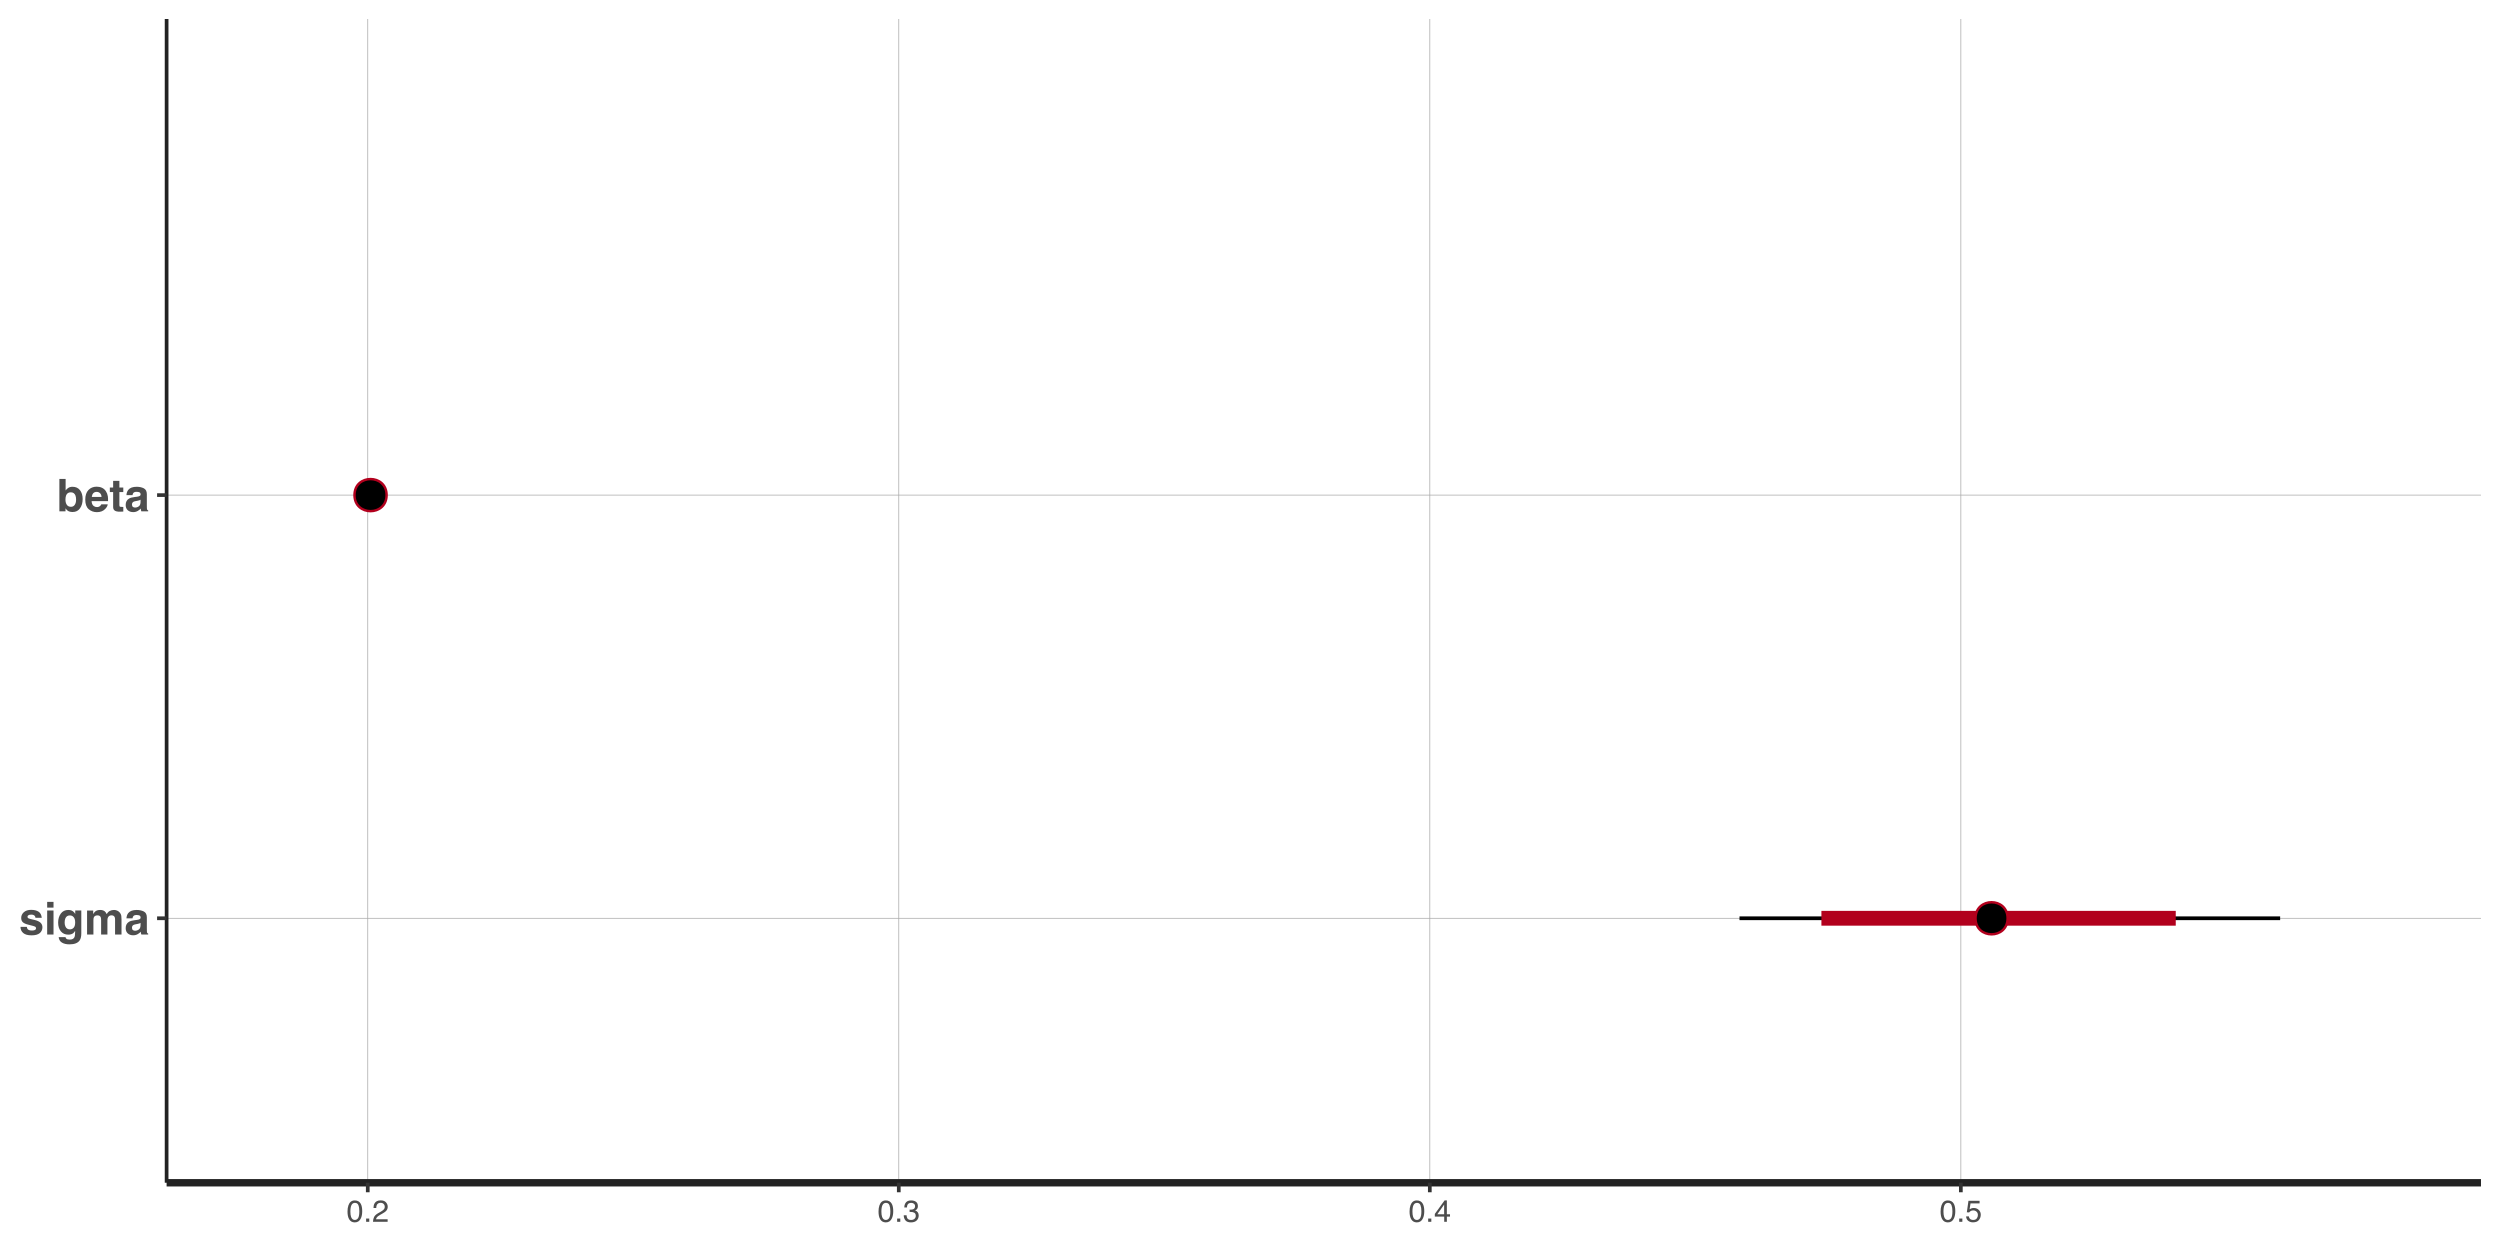
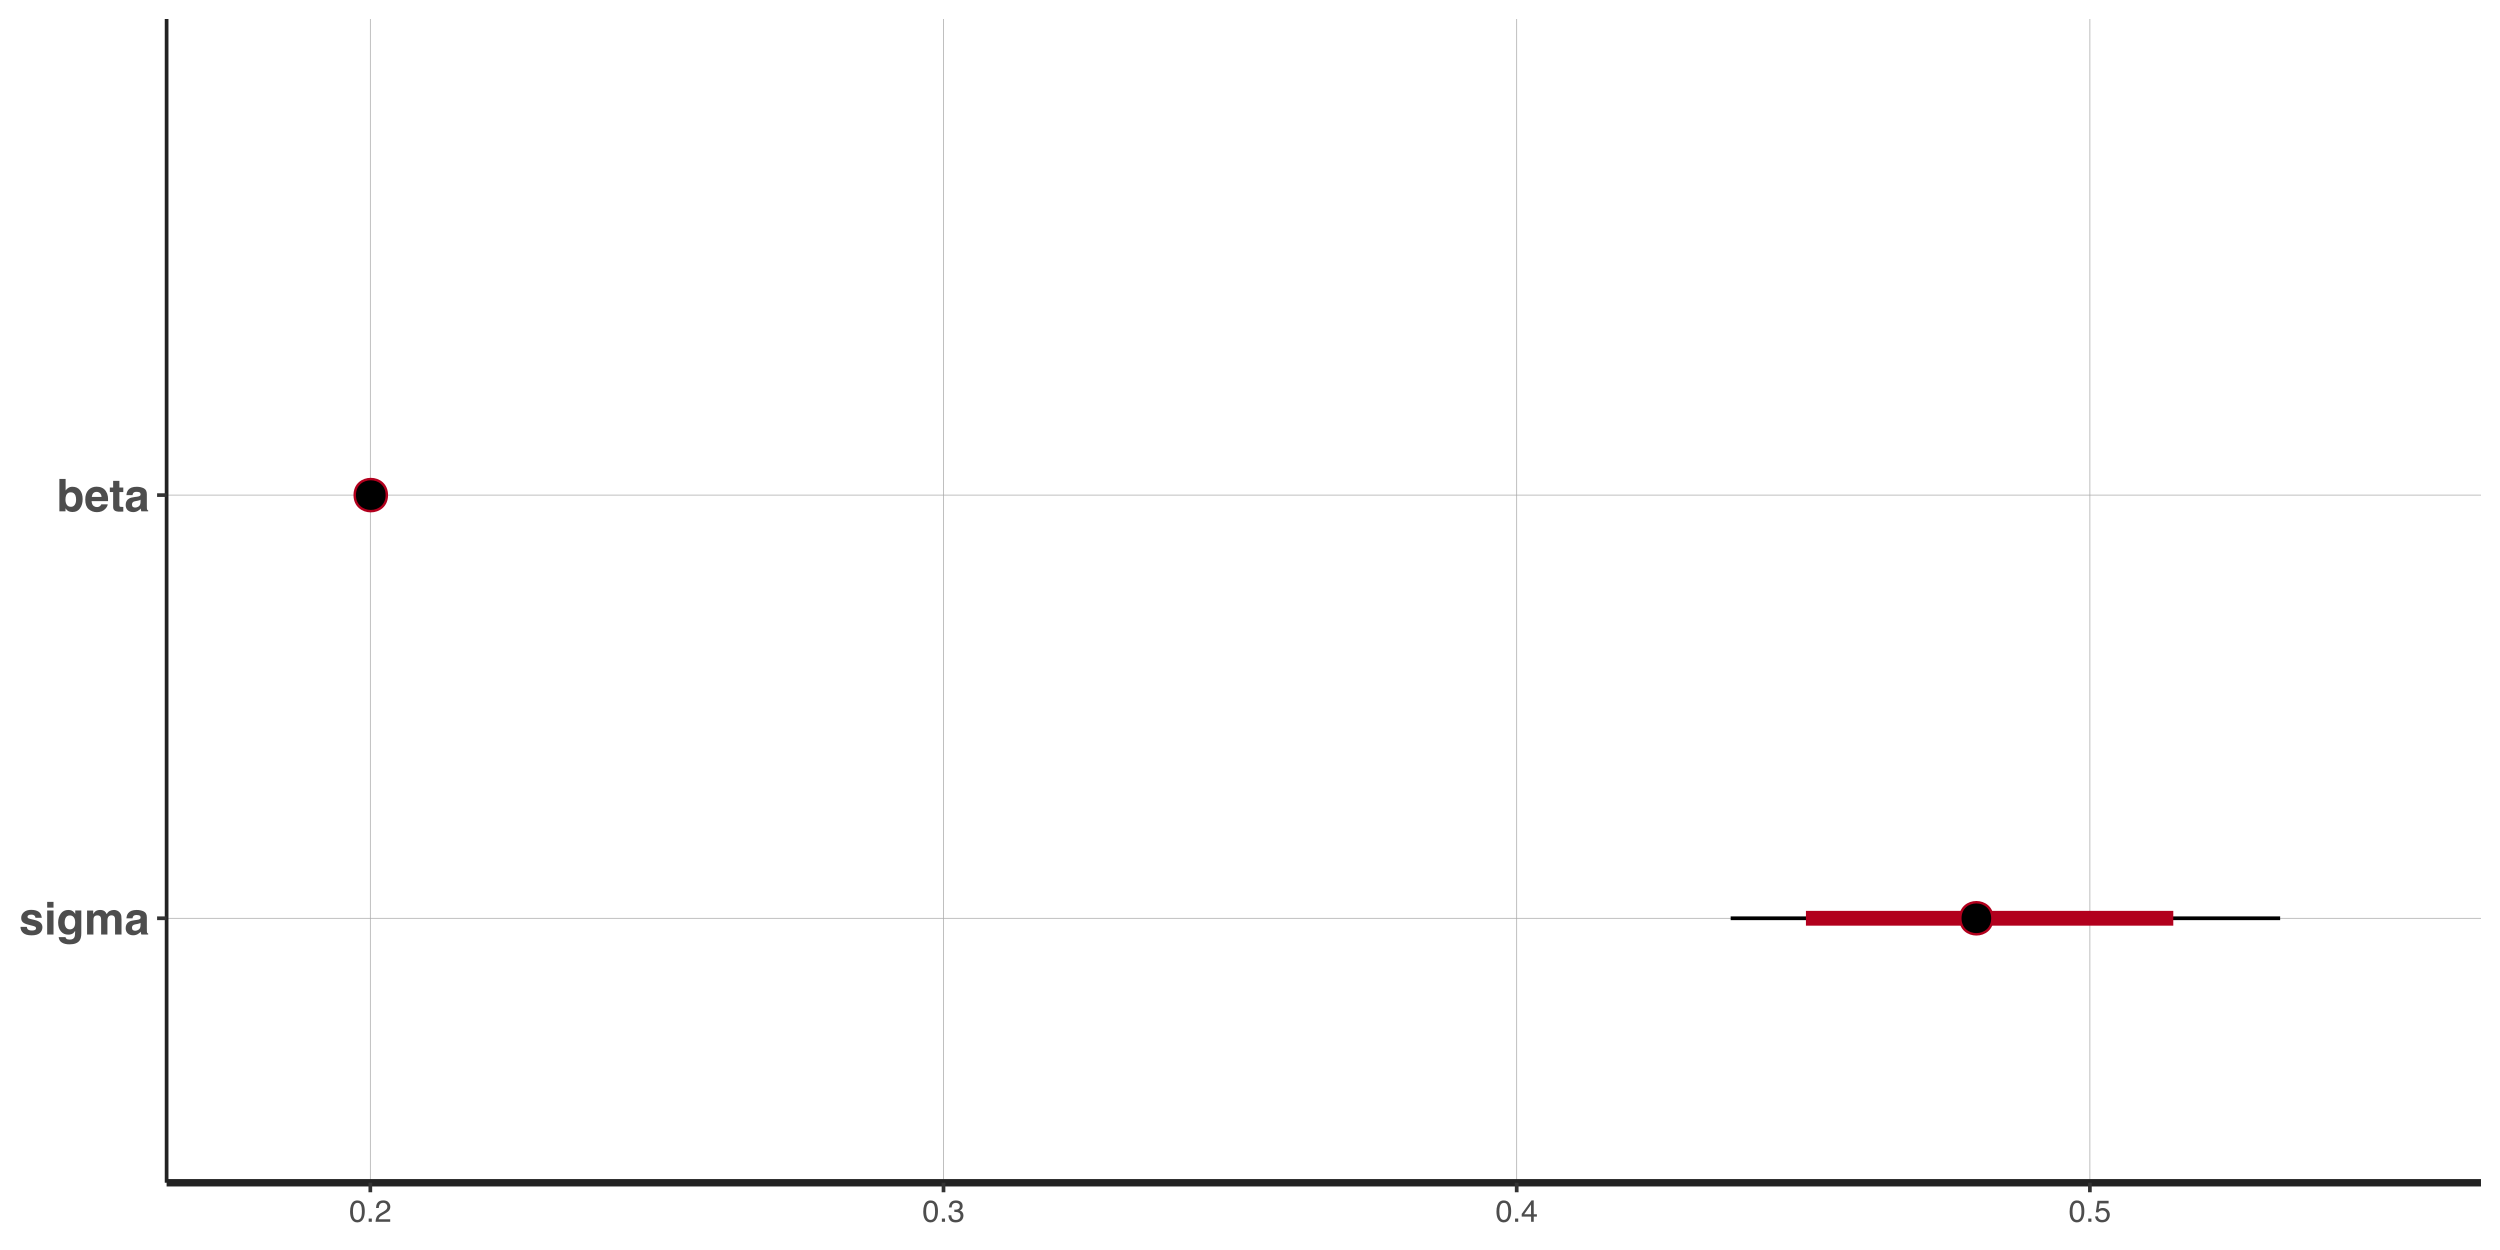
<svg xmlns="http://www.w3.org/2000/svg" xmlns:xlink="http://www.w3.org/1999/xlink" width="720pt" height="360pt" viewBox="0 0 720 360" version="1.1">
  <defs>
    <g>
      <symbol overflow="visible" id="glyph0-0">
        <path style="stroke:none;" d="M 0.984 0 L 0.984 -9.359 L 8.516 -9.359 L 8.516 0 Z M 7.344 -1.172 L 7.344 -8.188 L 2.141 -8.188 L 2.141 -1.172 Z M 7.344 -1.172 " />
      </symbol>
      <symbol overflow="visible" id="glyph0-1">
        <path style="stroke:none;" d="M 4.578 -7.078 C 5.492 -7.078 6.207 -6.75 6.719 -6.094 C 7.227 -5.438 7.484 -4.586 7.484 -3.547 C 7.484 -2.473 7.227 -1.582 6.719 -0.875 C 6.219 -0.164 5.516 0.188 4.609 0.188 C 4.035 0.188 3.57 0.07 3.219 -0.156 C 3.008 -0.289 2.785 -0.531 2.547 -0.875 L 2.547 0 L 0.781 0 L 0.781 -9.344 L 2.578 -9.344 L 2.578 -6.016 C 2.805 -6.336 3.062 -6.582 3.344 -6.75 C 3.664 -6.969 4.078 -7.078 4.578 -7.078 Z M 4.125 -1.312 C 4.582 -1.312 4.941 -1.5 5.203 -1.875 C 5.461 -2.25 5.594 -2.742 5.594 -3.359 C 5.594 -3.848 5.531 -4.254 5.406 -4.578 C 5.164 -5.18 4.719 -5.484 4.062 -5.484 C 3.406 -5.484 2.957 -5.188 2.719 -4.594 C 2.594 -4.281 2.531 -3.867 2.531 -3.359 C 2.531 -2.766 2.66 -2.273 2.922 -1.891 C 3.18 -1.504 3.582 -1.312 4.125 -1.312 Z M 4.125 -1.312 " />
      </symbol>
      <symbol overflow="visible" id="glyph0-2">
        <path style="stroke:none;" d="M 3.578 -5.609 C 3.16 -5.609 2.832 -5.477 2.594 -5.219 C 2.363 -4.957 2.223 -4.602 2.172 -4.156 L 4.984 -4.156 C 4.953 -4.633 4.805 -4.992 4.547 -5.234 C 4.285 -5.484 3.961 -5.609 3.578 -5.609 Z M 3.578 -7.109 C 4.148 -7.109 4.664 -7 5.125 -6.781 C 5.594 -6.562 5.973 -6.219 6.266 -5.75 C 6.535 -5.344 6.711 -4.867 6.797 -4.328 C 6.848 -4.016 6.867 -3.555 6.859 -2.953 L 2.125 -2.953 C 2.145 -2.266 2.363 -1.781 2.781 -1.5 C 3.031 -1.32 3.328 -1.234 3.672 -1.234 C 4.047 -1.234 4.348 -1.344 4.578 -1.562 C 4.711 -1.676 4.828 -1.832 4.922 -2.031 L 6.766 -2.031 C 6.723 -1.625 6.508 -1.207 6.125 -0.781 C 5.531 -0.102 4.703 0.234 3.641 0.234 C 2.754 0.234 1.973 -0.047 1.297 -0.609 C 0.629 -1.18 0.297 -2.109 0.297 -3.391 C 0.297 -4.586 0.598 -5.504 1.203 -6.141 C 1.816 -6.785 2.609 -7.109 3.578 -7.109 Z M 3.703 -7.109 Z M 3.703 -7.109 " />
      </symbol>
      <symbol overflow="visible" id="glyph0-3">
        <path style="stroke:none;" d="M 0.141 -5.562 L 0.141 -6.859 L 1.094 -6.859 L 1.094 -8.781 L 2.891 -8.781 L 2.891 -6.859 L 4.016 -6.859 L 4.016 -5.562 L 2.891 -5.562 L 2.891 -1.906 C 2.891 -1.625 2.926 -1.445 3 -1.375 C 3.07 -1.312 3.289 -1.281 3.656 -1.281 C 3.707 -1.281 3.766 -1.281 3.828 -1.281 C 3.891 -1.281 3.953 -1.281 4.016 -1.281 L 4.016 0.062 L 3.156 0.094 C 2.301 0.125 1.719 -0.02 1.406 -0.344 C 1.195 -0.551 1.094 -0.875 1.094 -1.312 L 1.094 -5.562 Z M 0.141 -5.562 " />
      </symbol>
      <symbol overflow="visible" id="glyph0-4">
        <path style="stroke:none;" d="M 4.656 -3.359 C 4.539 -3.285 4.426 -3.227 4.312 -3.188 C 4.195 -3.145 4.035 -3.102 3.828 -3.062 L 3.422 -2.984 C 3.047 -2.922 2.773 -2.844 2.609 -2.75 C 2.328 -2.582 2.188 -2.32 2.188 -1.969 C 2.188 -1.664 2.27 -1.441 2.438 -1.297 C 2.613 -1.16 2.828 -1.094 3.078 -1.094 C 3.461 -1.094 3.816 -1.207 4.141 -1.438 C 4.473 -1.664 4.645 -2.082 4.656 -2.688 Z M 3.562 -4.203 C 3.895 -4.242 4.133 -4.301 4.281 -4.375 C 4.539 -4.477 4.672 -4.645 4.672 -4.875 C 4.672 -5.164 4.57 -5.363 4.375 -5.469 C 4.176 -5.57 3.883 -5.625 3.5 -5.625 C 3.07 -5.625 2.77 -5.52 2.594 -5.312 C 2.469 -5.156 2.383 -4.941 2.344 -4.672 L 0.594 -4.672 C 0.633 -5.285 0.805 -5.785 1.109 -6.172 C 1.586 -6.773 2.406 -7.078 3.562 -7.078 C 4.32 -7.078 5 -6.93 5.594 -6.641 C 6.176 -6.336 6.469 -5.77 6.469 -4.938 L 6.469 -1.766 C 6.469 -1.535 6.473 -1.266 6.484 -0.953 C 6.492 -0.723 6.523 -0.562 6.578 -0.469 C 6.641 -0.383 6.734 -0.316 6.859 -0.266 L 6.859 0 L 4.891 0 C 4.836 -0.133 4.797 -0.266 4.766 -0.391 C 4.742 -0.516 4.727 -0.656 4.719 -0.812 C 4.469 -0.539 4.18 -0.312 3.859 -0.125 C 3.473 0.102 3.035 0.219 2.547 0.219 C 1.91 0.219 1.391 0.039 0.984 -0.312 C 0.578 -0.676 0.375 -1.188 0.375 -1.844 C 0.375 -2.688 0.703 -3.301 1.359 -3.688 C 1.711 -3.895 2.242 -4.039 2.953 -4.125 Z M 3.656 -7.109 Z M 3.656 -7.109 " />
      </symbol>
      <symbol overflow="visible" id="glyph0-5">
        <path style="stroke:none;" d="M 2.25 -2.203 C 2.289 -1.891 2.375 -1.664 2.5 -1.531 C 2.727 -1.281 3.145 -1.156 3.75 -1.156 C 4.102 -1.156 4.383 -1.207 4.594 -1.312 C 4.801 -1.426 4.906 -1.586 4.906 -1.797 C 4.906 -1.992 4.82 -2.148 4.656 -2.266 C 4.488 -2.367 3.859 -2.551 2.766 -2.812 C 1.984 -3 1.43 -3.238 1.109 -3.531 C 0.785 -3.82 0.625 -4.238 0.625 -4.781 C 0.625 -5.414 0.875 -5.961 1.375 -6.422 C 1.883 -6.879 2.594 -7.109 3.5 -7.109 C 4.363 -7.109 5.066 -6.938 5.609 -6.594 C 6.148 -6.25 6.461 -5.656 6.547 -4.812 L 4.734 -4.812 C 4.711 -5.039 4.645 -5.223 4.531 -5.359 C 4.332 -5.609 3.992 -5.734 3.516 -5.734 C 3.129 -5.734 2.852 -5.672 2.688 -5.547 C 2.52 -5.422 2.438 -5.273 2.438 -5.109 C 2.438 -4.91 2.523 -4.766 2.703 -4.672 C 2.879 -4.566 3.504 -4.398 4.578 -4.172 C 5.297 -3.992 5.836 -3.734 6.203 -3.391 C 6.555 -3.047 6.734 -2.613 6.734 -2.094 C 6.734 -1.406 6.477 -0.844 5.969 -0.406 C 5.457 0.02 4.672 0.234 3.609 0.234 C 2.516 0.234 1.707 0.004 1.188 -0.453 C 0.676 -0.91 0.422 -1.492 0.422 -2.203 Z M 3.641 -7.109 Z M 3.641 -7.109 " />
      </symbol>
      <symbol overflow="visible" id="glyph0-6">
        <path style="stroke:none;" d="M 2.703 -7.75 L 0.875 -7.75 L 0.875 -9.406 L 2.703 -9.406 Z M 0.875 -6.922 L 2.703 -6.922 L 2.703 0 L 0.875 0 Z M 0.875 -6.922 " />
      </symbol>
      <symbol overflow="visible" id="glyph0-7">
        <path style="stroke:none;" d="M 3.812 -1.484 C 4.238 -1.484 4.598 -1.641 4.891 -1.953 C 5.18 -2.273 5.328 -2.785 5.328 -3.484 C 5.328 -4.141 5.188 -4.641 4.906 -4.984 C 4.633 -5.328 4.266 -5.5 3.797 -5.5 C 3.16 -5.5 2.723 -5.203 2.484 -4.609 C 2.359 -4.285 2.297 -3.895 2.297 -3.438 C 2.297 -3.031 2.363 -2.672 2.5 -2.359 C 2.738 -1.773 3.176 -1.484 3.812 -1.484 Z M 3.359 -7.078 C 3.711 -7.078 4.016 -7.023 4.266 -6.922 C 4.711 -6.742 5.07 -6.41 5.344 -5.922 L 5.344 -6.922 L 7.094 -6.922 L 7.094 -0.359 C 7.094 0.535 6.941 1.207 6.641 1.656 C 6.129 2.438 5.141 2.828 3.672 2.828 C 2.785 2.828 2.062 2.656 1.5 2.312 C 0.945 1.969 0.641 1.445 0.578 0.75 L 2.547 0.75 C 2.598 0.969 2.68 1.125 2.797 1.219 C 2.992 1.375 3.32 1.453 3.781 1.453 C 4.438 1.453 4.875 1.238 5.094 0.812 C 5.238 0.531 5.312 0.055 5.312 -0.609 L 5.312 -1.047 C 5.133 -0.754 4.945 -0.531 4.75 -0.375 C 4.383 -0.102 3.914 0.031 3.344 0.031 C 2.457 0.031 1.75 -0.281 1.219 -0.906 C 0.688 -1.531 0.422 -2.375 0.422 -3.438 C 0.422 -4.469 0.676 -5.332 1.188 -6.031 C 1.695 -6.727 2.422 -7.078 3.359 -7.078 Z M 3.938 -7.109 Z M 3.938 -7.109 " />
      </symbol>
      <symbol overflow="visible" id="glyph0-8">
        <path style="stroke:none;" d="M 8.578 -7.078 C 8.879 -7.078 9.176 -7.016 9.469 -6.891 C 9.77 -6.773 10.039 -6.566 10.281 -6.266 C 10.477 -6.023 10.609 -5.734 10.672 -5.391 C 10.711 -5.148 10.734 -4.805 10.734 -4.359 L 10.734 0 L 8.875 0 L 8.875 -4.406 C 8.875 -4.664 8.832 -4.879 8.75 -5.047 C 8.582 -5.367 8.285 -5.531 7.859 -5.531 C 7.359 -5.531 7.016 -5.32 6.828 -4.906 C 6.723 -4.688 6.672 -4.426 6.672 -4.125 L 6.672 0 L 4.859 0 L 4.859 -4.125 C 4.859 -4.531 4.816 -4.828 4.734 -5.016 C 4.578 -5.348 4.273 -5.516 3.828 -5.516 C 3.316 -5.516 2.973 -5.348 2.797 -5.016 C 2.691 -4.828 2.641 -4.547 2.641 -4.172 L 2.641 0 L 0.812 0 L 0.812 -6.906 L 2.578 -6.906 L 2.578 -5.891 C 2.797 -6.254 3.004 -6.516 3.203 -6.672 C 3.555 -6.941 4.016 -7.078 4.578 -7.078 C 5.098 -7.078 5.523 -6.957 5.859 -6.719 C 6.117 -6.508 6.316 -6.234 6.453 -5.891 C 6.691 -6.297 6.984 -6.594 7.328 -6.781 C 7.703 -6.977 8.117 -7.078 8.578 -7.078 Z M 8.578 -7.078 " />
      </symbol>
      <symbol overflow="visible" id="glyph1-0">
        <path style="stroke:none;" d="M 0.281 0 L 0.281 -6.312 L 5.297 -6.312 L 5.297 0 Z M 4.5 -0.797 L 4.5 -5.516 L 1.078 -5.516 L 1.078 -0.797 Z M 4.5 -0.797 " />
      </symbol>
      <symbol overflow="visible" id="glyph1-1">
        <path style="stroke:none;" d="M 2.375 -6.156 C 3.176 -6.156 3.754 -5.828 4.109 -5.172 C 4.379 -4.66 4.516 -3.961 4.516 -3.078 C 4.516 -2.242 4.391 -1.555 4.141 -1.016 C 3.785 -0.223 3.195 0.172 2.375 0.172 C 1.633 0.172 1.082 -0.148 0.719 -0.797 C 0.426 -1.328 0.281 -2.047 0.281 -2.953 C 0.281 -3.648 0.367 -4.25 0.547 -4.75 C 0.879 -5.688 1.488 -6.156 2.375 -6.156 Z M 2.375 -0.531 C 2.77 -0.531 3.086 -0.707 3.328 -1.062 C 3.566 -1.426 3.688 -2.086 3.688 -3.047 C 3.688 -3.754 3.598 -4.332 3.422 -4.781 C 3.254 -5.227 2.922 -5.453 2.422 -5.453 C 1.973 -5.453 1.641 -5.238 1.422 -4.812 C 1.211 -4.383 1.109 -3.754 1.109 -2.922 C 1.109 -2.297 1.176 -1.789 1.312 -1.406 C 1.52 -0.82 1.875 -0.531 2.375 -0.531 Z M 2.375 -0.531 " />
      </symbol>
      <symbol overflow="visible" id="glyph1-2">
        <path style="stroke:none;" d="M 0.75 -0.938 L 1.656 -0.938 L 1.656 0 L 0.75 0 Z M 0.75 -0.938 " />
      </symbol>
      <symbol overflow="visible" id="glyph1-3">
        <path style="stroke:none;" d="M 0.281 0 C 0.301 -0.531 0.406 -0.988 0.594 -1.375 C 0.789 -1.77 1.164 -2.129 1.719 -2.453 L 2.547 -2.922 C 2.91 -3.141 3.164 -3.328 3.312 -3.484 C 3.551 -3.711 3.672 -3.984 3.672 -4.297 C 3.672 -4.648 3.562 -4.93 3.344 -5.141 C 3.133 -5.359 2.848 -5.469 2.484 -5.469 C 1.961 -5.469 1.598 -5.266 1.391 -4.859 C 1.285 -4.648 1.227 -4.352 1.219 -3.969 L 0.422 -3.969 C 0.43 -4.5 0.531 -4.938 0.719 -5.281 C 1.051 -5.875 1.645 -6.172 2.5 -6.172 C 3.195 -6.172 3.707 -5.977 4.031 -5.594 C 4.363 -5.219 4.531 -4.797 4.531 -4.328 C 4.531 -3.836 4.352 -3.414 4 -3.062 C 3.801 -2.863 3.441 -2.617 2.922 -2.328 L 2.344 -2 C 2.062 -1.844 1.836 -1.695 1.672 -1.562 C 1.391 -1.312 1.211 -1.035 1.141 -0.734 L 4.5 -0.734 L 4.5 0 Z M 0.281 0 " />
      </symbol>
      <symbol overflow="visible" id="glyph1-4">
        <path style="stroke:none;" d="M 2.281 0.172 C 1.551 0.172 1.02 -0.023 0.688 -0.422 C 0.363 -0.828 0.203 -1.316 0.203 -1.891 L 1.016 -1.891 C 1.047 -1.492 1.117 -1.203 1.234 -1.016 C 1.441 -0.691 1.805 -0.531 2.328 -0.531 C 2.734 -0.531 3.055 -0.641 3.297 -0.859 C 3.547 -1.078 3.672 -1.359 3.672 -1.703 C 3.672 -2.129 3.539 -2.426 3.281 -2.594 C 3.031 -2.758 2.672 -2.844 2.203 -2.844 C 2.148 -2.844 2.098 -2.844 2.047 -2.844 C 1.992 -2.844 1.941 -2.844 1.891 -2.844 L 1.891 -3.516 C 1.973 -3.516 2.039 -3.508 2.094 -3.5 C 2.145 -3.5 2.203 -3.5 2.266 -3.5 C 2.555 -3.5 2.797 -3.547 2.984 -3.641 C 3.305 -3.797 3.469 -4.082 3.469 -4.5 C 3.469 -4.801 3.359 -5.035 3.141 -5.203 C 2.922 -5.367 2.672 -5.453 2.391 -5.453 C 1.867 -5.453 1.508 -5.281 1.312 -4.938 C 1.207 -4.75 1.145 -4.477 1.125 -4.125 L 0.359 -4.125 C 0.359 -4.582 0.453 -4.973 0.641 -5.297 C 0.953 -5.867 1.504 -6.156 2.297 -6.156 C 2.93 -6.156 3.422 -6.016 3.766 -5.734 C 4.109 -5.461 4.281 -5.062 4.281 -4.531 C 4.281 -4.145 4.176 -3.836 3.969 -3.609 C 3.844 -3.461 3.68 -3.348 3.484 -3.266 C 3.805 -3.172 4.055 -3 4.234 -2.75 C 4.422 -2.5 4.516 -2.191 4.516 -1.828 C 4.516 -1.234 4.316 -0.75 3.922 -0.375 C 3.535 -0.008 2.988 0.172 2.281 0.172 Z M 2.281 0.172 " />
      </symbol>
      <symbol overflow="visible" id="glyph1-5">
        <path style="stroke:none;" d="M 2.906 -2.172 L 2.906 -4.969 L 0.938 -2.172 Z M 2.922 0 L 2.922 -1.5 L 0.219 -1.5 L 0.219 -2.266 L 3.047 -6.172 L 3.688 -6.172 L 3.688 -2.172 L 4.594 -2.172 L 4.594 -1.5 L 3.688 -1.5 L 3.688 0 Z M 2.922 0 " />
      </symbol>
      <symbol overflow="visible" id="glyph1-6">
        <path style="stroke:none;" d="M 1.094 -1.562 C 1.133 -1.125 1.336 -0.82 1.703 -0.656 C 1.879 -0.57 2.094 -0.531 2.344 -0.531 C 2.801 -0.531 3.141 -0.676 3.359 -0.969 C 3.578 -1.258 3.688 -1.582 3.688 -1.938 C 3.688 -2.363 3.555 -2.691 3.297 -2.922 C 3.035 -3.16 2.719 -3.281 2.344 -3.281 C 2.082 -3.281 1.852 -3.227 1.656 -3.125 C 1.469 -3.02 1.305 -2.879 1.172 -2.703 L 0.5 -2.734 L 0.969 -6.047 L 4.172 -6.047 L 4.172 -5.297 L 1.562 -5.297 L 1.297 -3.594 C 1.43 -3.695 1.566 -3.773 1.703 -3.828 C 1.93 -3.93 2.195 -3.984 2.5 -3.984 C 3.062 -3.984 3.535 -3.801 3.922 -3.438 C 4.316 -3.07 4.516 -2.609 4.516 -2.047 C 4.516 -1.461 4.332 -0.945 3.969 -0.5 C 3.613 -0.062 3.047 0.156 2.266 0.156 C 1.754 0.156 1.305 0.016 0.922 -0.266 C 0.547 -0.547 0.332 -0.977 0.281 -1.562 Z M 1.094 -1.562 " />
      </symbol>
    </g>
    <clipPath id="clip1">
      <path d="M 47.984 5.48 L 715 5.48 L 715 341 L 47.984 341 Z M 47.984 5.48 " />
    </clipPath>
    <clipPath id="clip2">
      <path d="M 47.984 142 L 715 142 L 715 143 L 47.984 143 Z M 47.984 142 " />
    </clipPath>
    <clipPath id="clip3">
      <path d="M 47.984 264 L 715 264 L 715 265 L 47.984 265 Z M 47.984 264 " />
    </clipPath>
    <clipPath id="clip4">
-       <path d="M 105 5.48 L 107 5.48 L 107 341 L 105 341 Z M 105 5.48 " />
+       <path d="M 106 5.48 L 107 5.48 L 107 341 L 106 341 Z M 106 5.48 " />
    </clipPath>
    <clipPath id="clip5">
-       <path d="M 258 5.48 L 259 5.48 L 259 341 L 258 341 Z M 258 5.48 " />
+       <path d="M 271 5.48 L 272 5.48 L 272 341 L 271 341 Z M 271 5.48 " />
    </clipPath>
    <clipPath id="clip6">
-       <path d="M 411 5.48 L 412 5.48 L 412 341 L 411 341 Z M 411 5.48 " />
+       <path d="M 436 5.48 L 437 5.48 L 437 341 L 436 341 Z M 436 5.48 " />
    </clipPath>
    <clipPath id="clip7">
-       <path d="M 564 5.48 L 565 5.48 L 565 341 L 564 341 Z M 564 5.48 " />
+       <path d="M 601 5.48 L 602 5.48 L 602 341 L 601 341 Z M 601 5.48 " />
    </clipPath>
  </defs>
  <g id="surface6">
    <rect x="0" y="0" width="720" height="360" style="fill:rgb(100%,100%,100%);fill-opacity:1;stroke:none;" />
    <rect x="0" y="0" width="720" height="360" style="fill:rgb(100%,100%,100%);fill-opacity:1;stroke:none;" />
    <path style="fill:none;stroke-width:1.067;stroke-linecap:round;stroke-linejoin:round;stroke:rgb(100%,100%,100%);stroke-opacity:1;stroke-miterlimit:10;" d="M 0 360 L 720 360 L 720 0 L 0 0 Z M 0 360 " />
    <g clip-path="url(#clip1)" clip-rule="nonzero">
      <path style=" stroke:none;fill-rule:nonzero;fill:rgb(100%,100%,100%);fill-opacity:1;" d="M 47.984 340.637 L 714.523 340.637 L 714.523 5.48 L 47.984 5.48 Z M 47.984 340.637 " />
    </g>
    <g clip-path="url(#clip2)" clip-rule="nonzero">
      <path style="fill:none;stroke-width:0.213;stroke-linecap:butt;stroke-linejoin:round;stroke:rgb(66.275%,66.275%,66.275%);stroke-opacity:1;stroke-miterlimit:10;" d="M 47.984 142.59 L 714.52 142.59 " />
    </g>
    <g clip-path="url(#clip3)" clip-rule="nonzero">
      <path style="fill:none;stroke-width:0.213;stroke-linecap:butt;stroke-linejoin:round;stroke:rgb(66.275%,66.275%,66.275%);stroke-opacity:1;stroke-miterlimit:10;" d="M 47.984 264.465 L 714.52 264.465 " />
    </g>
    <g clip-path="url(#clip4)" clip-rule="nonzero">
-       <path style="fill:none;stroke-width:0.213;stroke-linecap:butt;stroke-linejoin:round;stroke:rgb(66.275%,66.275%,66.275%);stroke-opacity:1;stroke-miterlimit:10;" d="M 105.914 340.637 L 105.914 5.48 " />
+       <path style="fill:none;stroke-width:0.213;stroke-linecap:butt;stroke-linejoin:round;stroke:rgb(66.275%,66.275%,66.275%);stroke-opacity:1;stroke-miterlimit:10;" d="M 106.652 340.637 L 106.652 5.48 " />
    </g>
    <g clip-path="url(#clip5)" clip-rule="nonzero">
-       <path style="fill:none;stroke-width:0.213;stroke-linecap:butt;stroke-linejoin:round;stroke:rgb(66.275%,66.275%,66.275%);stroke-opacity:1;stroke-miterlimit:10;" d="M 258.848 340.637 L 258.848 5.48 " />
+       <path style="fill:none;stroke-width:0.213;stroke-linecap:butt;stroke-linejoin:round;stroke:rgb(66.275%,66.275%,66.275%);stroke-opacity:1;stroke-miterlimit:10;" d="M 271.73 340.637 L 271.73 5.48 " />
    </g>
    <g clip-path="url(#clip6)" clip-rule="nonzero">
-       <path style="fill:none;stroke-width:0.213;stroke-linecap:butt;stroke-linejoin:round;stroke:rgb(66.275%,66.275%,66.275%);stroke-opacity:1;stroke-miterlimit:10;" d="M 411.785 340.637 L 411.785 5.48 " />
+       <path style="fill:none;stroke-width:0.213;stroke-linecap:butt;stroke-linejoin:round;stroke:rgb(66.275%,66.275%,66.275%);stroke-opacity:1;stroke-miterlimit:10;" d="M 436.809 340.637 L 436.809 5.48 " />
    </g>
    <g clip-path="url(#clip7)" clip-rule="nonzero">
-       <path style="fill:none;stroke-width:0.213;stroke-linecap:butt;stroke-linejoin:round;stroke:rgb(66.275%,66.275%,66.275%);stroke-opacity:1;stroke-miterlimit:10;" d="M 564.723 340.637 L 564.723 5.48 " />
+       <path style="fill:none;stroke-width:0.213;stroke-linecap:butt;stroke-linejoin:round;stroke:rgb(66.275%,66.275%,66.275%);stroke-opacity:1;stroke-miterlimit:10;" d="M 601.887 340.637 L 601.887 5.48 " />
    </g>
-     <path style="fill:none;stroke-width:1.067;stroke-linecap:butt;stroke-linejoin:round;stroke:rgb(0%,0%,0%);stroke-opacity:1;stroke-miterlimit:10;" d="M 105.824 142.59 L 107.617 142.59 " />
-     <path style="fill:none;stroke-width:1.067;stroke-linecap:butt;stroke-linejoin:round;stroke:rgb(0%,0%,0%);stroke-opacity:1;stroke-miterlimit:10;" d="M 500.977 264.465 L 656.68 264.465 " />
-     <path style="fill:none;stroke-width:4.268;stroke-linecap:butt;stroke-linejoin:round;stroke:rgb(69.804%,0%,11.373%);stroke-opacity:1;stroke-miterlimit:10;" d="M 106.125 142.59 L 107.301 142.59 " />
-     <path style="fill:none;stroke-width:4.268;stroke-linecap:butt;stroke-linejoin:round;stroke:rgb(69.804%,0%,11.373%);stroke-opacity:1;stroke-miterlimit:10;" d="M 524.566 264.465 L 626.617 264.465 " />
-     <path style="fill-rule:nonzero;fill:rgb(0%,0%,0%);fill-opacity:1;stroke-width:0.709;stroke-linecap:round;stroke-linejoin:round;stroke:rgb(69.804%,0%,11.373%);stroke-opacity:1;stroke-miterlimit:10;" d="M 111.34 142.59 C 111.34 148.754 102.094 148.754 102.094 142.59 C 102.094 136.426 111.34 136.426 111.34 142.59 " />
-     <path style="fill-rule:nonzero;fill:rgb(0%,0%,0%);fill-opacity:1;stroke-width:0.709;stroke-linecap:round;stroke-linejoin:round;stroke:rgb(69.804%,0%,11.373%);stroke-opacity:1;stroke-miterlimit:10;" d="M 578.191 264.465 C 578.191 270.629 568.949 270.629 568.949 264.465 C 568.949 258.301 578.191 258.301 578.191 264.465 " />
+     <path style="fill:none;stroke-width:1.067;stroke-linecap:butt;stroke-linejoin:round;stroke:rgb(0%,0%,0%);stroke-opacity:1;stroke-miterlimit:10;" d="M 105.824 142.59 L 107.707 142.59 " />
+     <path style="fill:none;stroke-width:1.067;stroke-linecap:butt;stroke-linejoin:round;stroke:rgb(0%,0%,0%);stroke-opacity:1;stroke-miterlimit:10;" d="M 498.434 264.465 L 656.68 264.465 " />
+     <path style="fill:none;stroke-width:4.268;stroke-linecap:butt;stroke-linejoin:round;stroke:rgb(69.804%,0%,11.373%);stroke-opacity:1;stroke-miterlimit:10;" d="M 106.168 142.59 L 107.387 142.59 " />
+     <path style="fill:none;stroke-width:4.268;stroke-linecap:butt;stroke-linejoin:round;stroke:rgb(69.804%,0%,11.373%);stroke-opacity:1;stroke-miterlimit:10;" d="M 520.109 264.465 L 625.906 264.465 " />
+     <path style="fill-rule:nonzero;fill:rgb(0%,0%,0%);fill-opacity:1;stroke-width:0.709;stroke-linecap:round;stroke-linejoin:round;stroke:rgb(69.804%,0%,11.373%);stroke-opacity:1;stroke-miterlimit:10;" d="M 111.406 142.59 C 111.406 148.754 102.16 148.754 102.16 142.59 C 102.16 136.426 111.406 136.426 111.406 142.59 " />
+     <path style="fill-rule:nonzero;fill:rgb(0%,0%,0%);fill-opacity:1;stroke-width:0.709;stroke-linecap:round;stroke-linejoin:round;stroke:rgb(69.804%,0%,11.373%);stroke-opacity:1;stroke-miterlimit:10;" d="M 573.812 264.465 C 573.812 270.629 564.57 270.629 564.57 264.465 C 564.57 258.301 573.812 258.301 573.812 264.465 " />
    <path style="fill:none;stroke-width:1.067;stroke-linecap:butt;stroke-linejoin:round;stroke:rgb(13.333%,13.333%,13.333%);stroke-opacity:1;stroke-miterlimit:10;" d="M 47.984 340.637 L 47.984 5.48 " />
    <g style="fill:rgb(30.196%,30.196%,30.196%);fill-opacity:1;">
      <use xlink:href="#glyph0-1" x="16.32" y="147.27" />
      <use xlink:href="#glyph0-2" x="24.261" y="147.27" />
      <use xlink:href="#glyph0-3" x="31.491" y="147.27" />
      <use xlink:href="#glyph0-4" x="35.82" y="147.27" />
    </g>
    <g style="fill:rgb(30.196%,30.196%,30.196%);fill-opacity:1;">
      <use xlink:href="#glyph0-5" x="5.48" y="269.145" />
      <use xlink:href="#glyph0-6" x="12.71" y="269.145" />
      <use xlink:href="#glyph0-7" x="16.322" y="269.145" />
      <use xlink:href="#glyph0-8" x="24.263" y="269.145" />
      <use xlink:href="#glyph0-4" x="35.822" y="269.145" />
    </g>
    <path style="fill:none;stroke-width:1.067;stroke-linecap:butt;stroke-linejoin:round;stroke:rgb(20%,20%,20%);stroke-opacity:1;stroke-miterlimit:10;" d="M 45.242 142.59 L 47.984 142.59 " />
    <path style="fill:none;stroke-width:1.067;stroke-linecap:butt;stroke-linejoin:round;stroke:rgb(20%,20%,20%);stroke-opacity:1;stroke-miterlimit:10;" d="M 45.242 264.465 L 47.984 264.465 " />
    <path style="fill:none;stroke-width:2.134;stroke-linecap:butt;stroke-linejoin:round;stroke:rgb(13.333%,13.333%,13.333%);stroke-opacity:1;stroke-miterlimit:10;" d="M 47.984 340.637 L 714.52 340.637 " />
-     <path style="fill:none;stroke-width:1.067;stroke-linecap:butt;stroke-linejoin:round;stroke:rgb(20%,20%,20%);stroke-opacity:1;stroke-miterlimit:10;" d="M 105.914 343.375 L 105.914 340.637 " />
-     <path style="fill:none;stroke-width:1.067;stroke-linecap:butt;stroke-linejoin:round;stroke:rgb(20%,20%,20%);stroke-opacity:1;stroke-miterlimit:10;" d="M 258.848 343.375 L 258.848 340.637 " />
-     <path style="fill:none;stroke-width:1.067;stroke-linecap:butt;stroke-linejoin:round;stroke:rgb(20%,20%,20%);stroke-opacity:1;stroke-miterlimit:10;" d="M 411.785 343.375 L 411.785 340.637 " />
-     <path style="fill:none;stroke-width:1.067;stroke-linecap:butt;stroke-linejoin:round;stroke:rgb(20%,20%,20%);stroke-opacity:1;stroke-miterlimit:10;" d="M 564.723 343.375 L 564.723 340.637 " />
+     <path style="fill:none;stroke-width:1.067;stroke-linecap:butt;stroke-linejoin:round;stroke:rgb(20%,20%,20%);stroke-opacity:1;stroke-miterlimit:10;" d="M 106.652 343.375 L 106.652 340.637 " />
+     <path style="fill:none;stroke-width:1.067;stroke-linecap:butt;stroke-linejoin:round;stroke:rgb(20%,20%,20%);stroke-opacity:1;stroke-miterlimit:10;" d="M 271.73 343.375 L 271.73 340.637 " />
+     <path style="fill:none;stroke-width:1.067;stroke-linecap:butt;stroke-linejoin:round;stroke:rgb(20%,20%,20%);stroke-opacity:1;stroke-miterlimit:10;" d="M 436.809 343.375 L 436.809 340.637 " />
+     <path style="fill:none;stroke-width:1.067;stroke-linecap:butt;stroke-linejoin:round;stroke:rgb(20%,20%,20%);stroke-opacity:1;stroke-miterlimit:10;" d="M 601.887 343.375 L 601.887 340.637 " />
    <g style="fill:rgb(30.196%,30.196%,30.196%);fill-opacity:1;">
-       <use xlink:href="#glyph1-1" x="99.801" y="351.879" />
-       <use xlink:href="#glyph1-2" x="104.693" y="351.879" />
-       <use xlink:href="#glyph1-3" x="107.137" y="351.879" />
+       <use xlink:href="#glyph1-1" x="100.539" y="351.879" />
+       <use xlink:href="#glyph1-2" x="105.431" y="351.879" />
+       <use xlink:href="#glyph1-3" x="107.876" y="351.879" />
    </g>
    <g style="fill:rgb(30.196%,30.196%,30.196%);fill-opacity:1;">
-       <use xlink:href="#glyph1-1" x="252.734" y="351.879" />
-       <use xlink:href="#glyph1-2" x="257.627" y="351.879" />
-       <use xlink:href="#glyph1-4" x="260.071" y="351.879" />
+       <use xlink:href="#glyph1-1" x="265.617" y="351.879" />
+       <use xlink:href="#glyph1-2" x="270.51" y="351.879" />
+       <use xlink:href="#glyph1-4" x="272.954" y="351.879" />
    </g>
    <g style="fill:rgb(30.196%,30.196%,30.196%);fill-opacity:1;">
-       <use xlink:href="#glyph1-1" x="405.672" y="351.879" />
-       <use xlink:href="#glyph1-2" x="410.564" y="351.879" />
-       <use xlink:href="#glyph1-5" x="413.008" y="351.879" />
+       <use xlink:href="#glyph1-1" x="430.695" y="351.879" />
+       <use xlink:href="#glyph1-2" x="435.588" y="351.879" />
+       <use xlink:href="#glyph1-5" x="438.032" y="351.879" />
    </g>
    <g style="fill:rgb(30.196%,30.196%,30.196%);fill-opacity:1;">
-       <use xlink:href="#glyph1-1" x="558.609" y="351.879" />
-       <use xlink:href="#glyph1-2" x="563.502" y="351.879" />
-       <use xlink:href="#glyph1-6" x="565.946" y="351.879" />
+       <use xlink:href="#glyph1-1" x="595.773" y="351.879" />
+       <use xlink:href="#glyph1-2" x="600.666" y="351.879" />
+       <use xlink:href="#glyph1-6" x="603.11" y="351.879" />
    </g>
  </g>
</svg>
